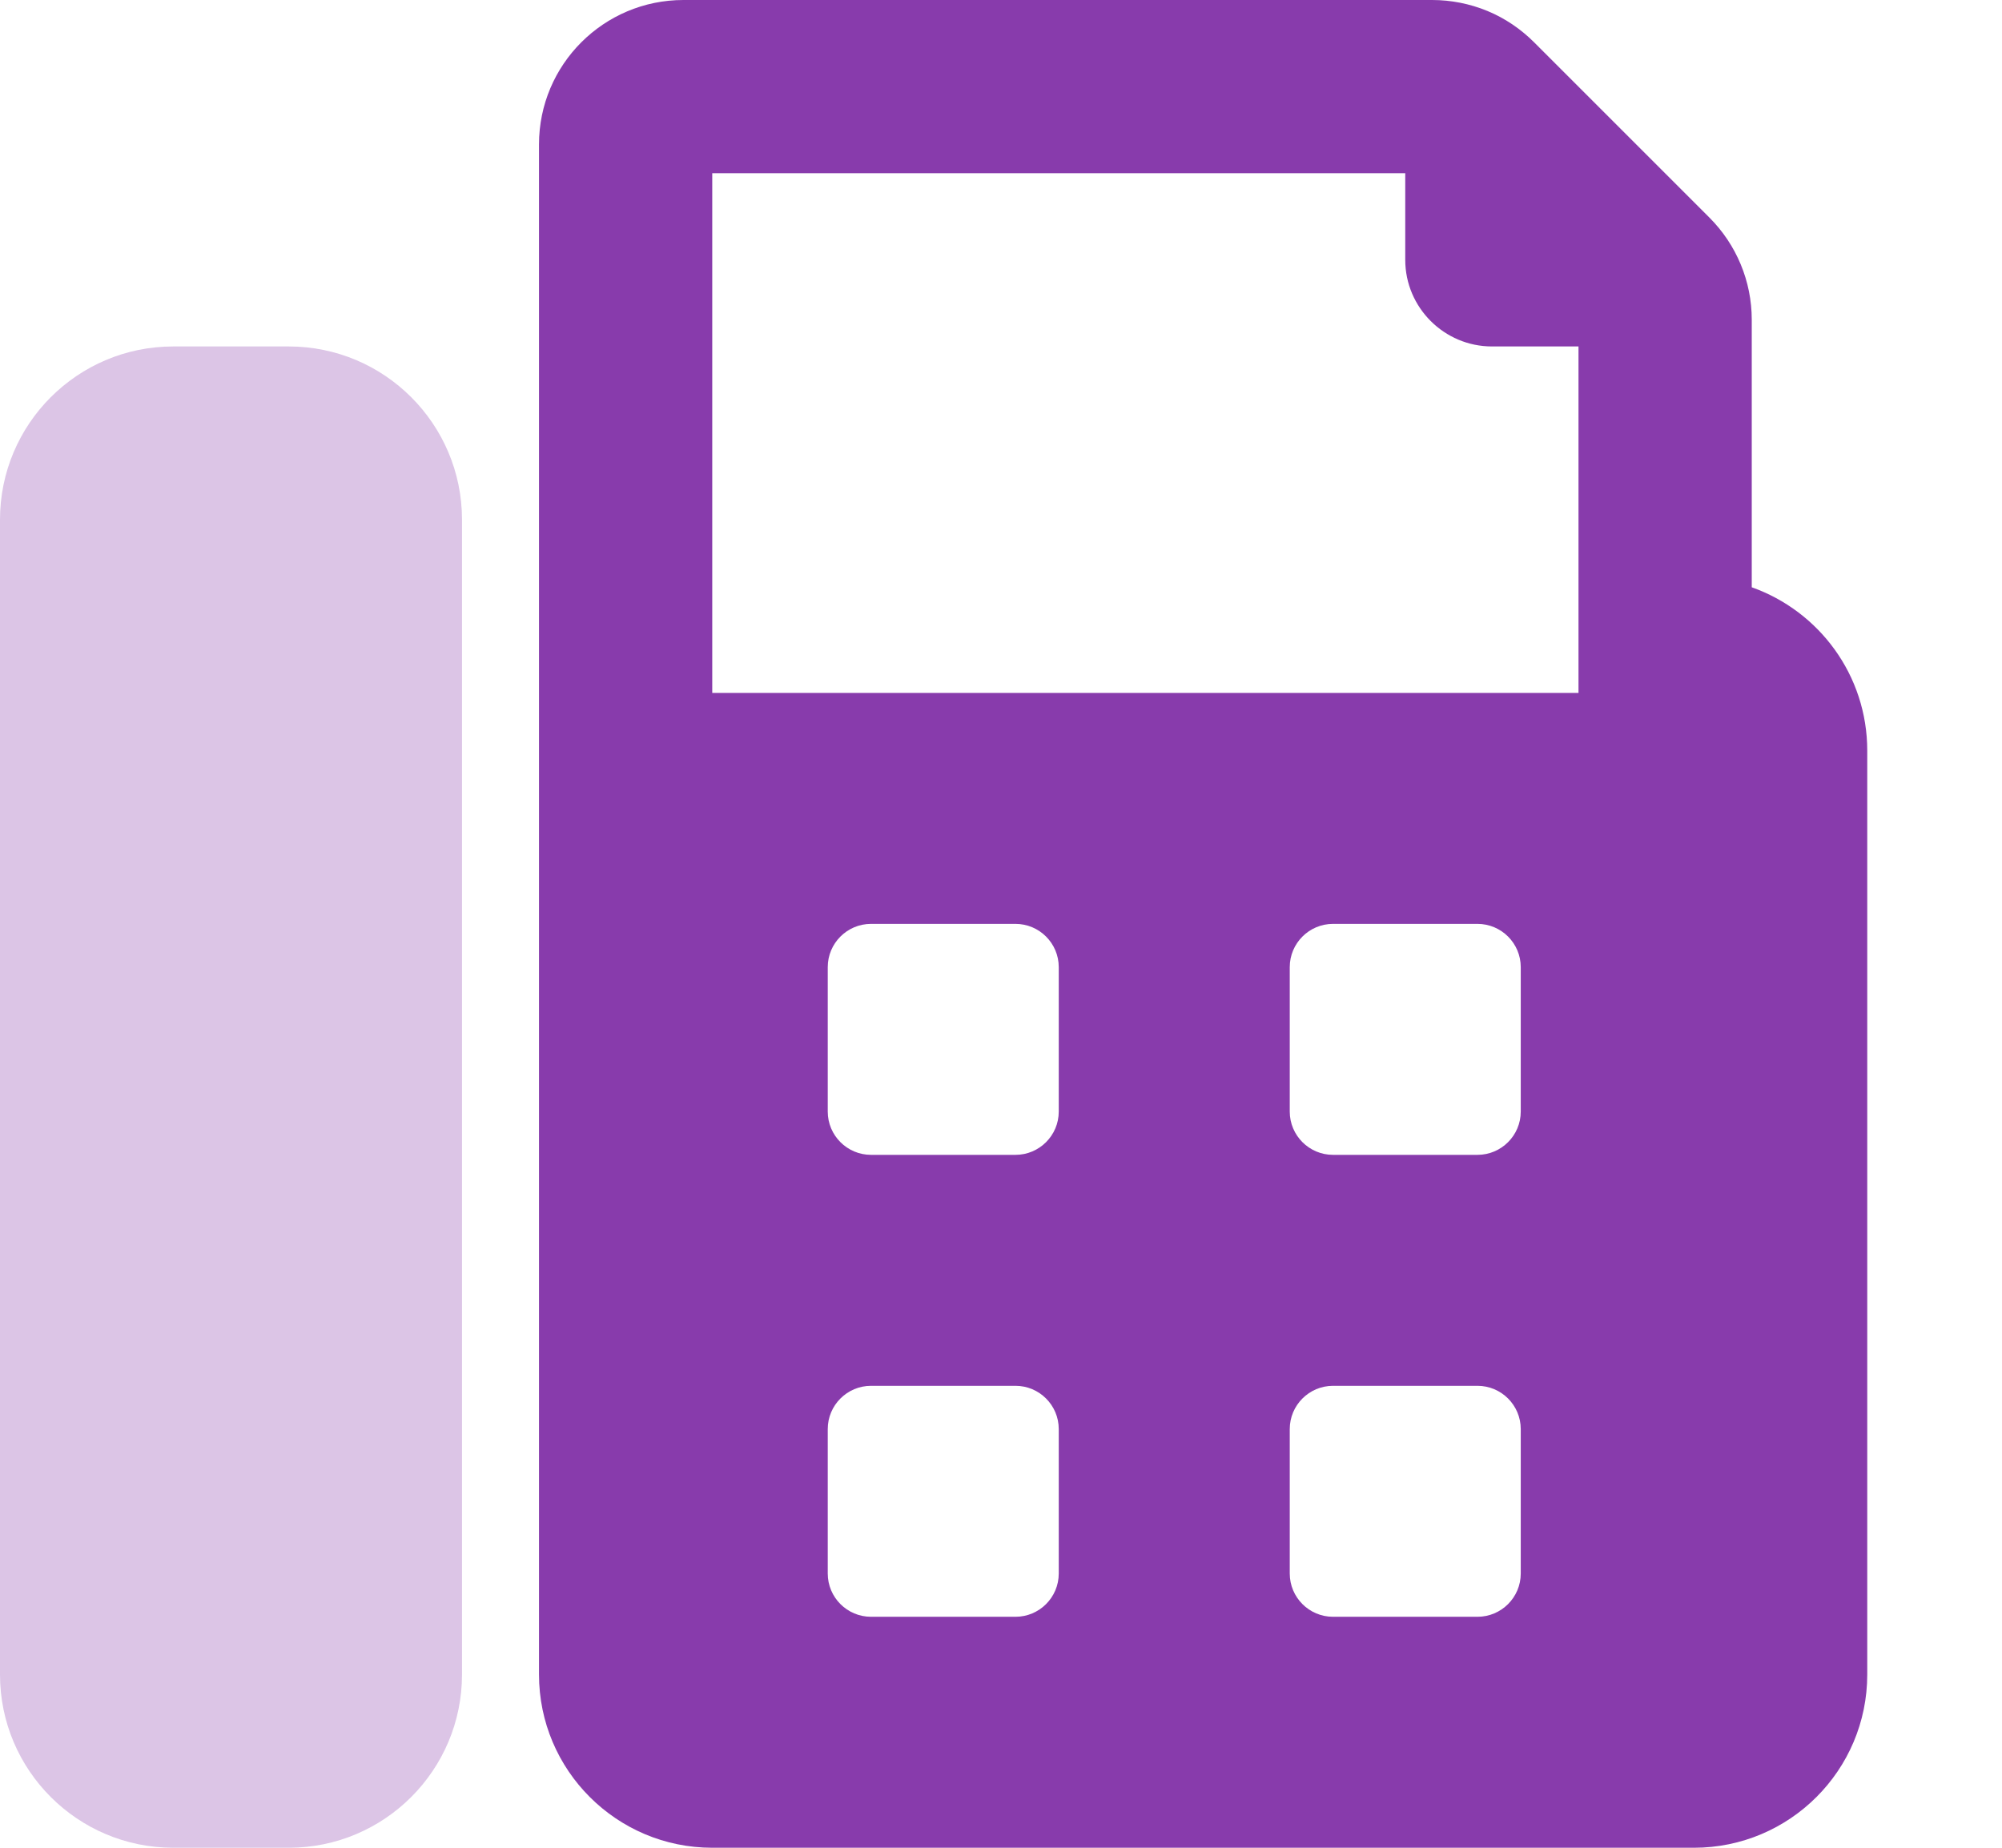
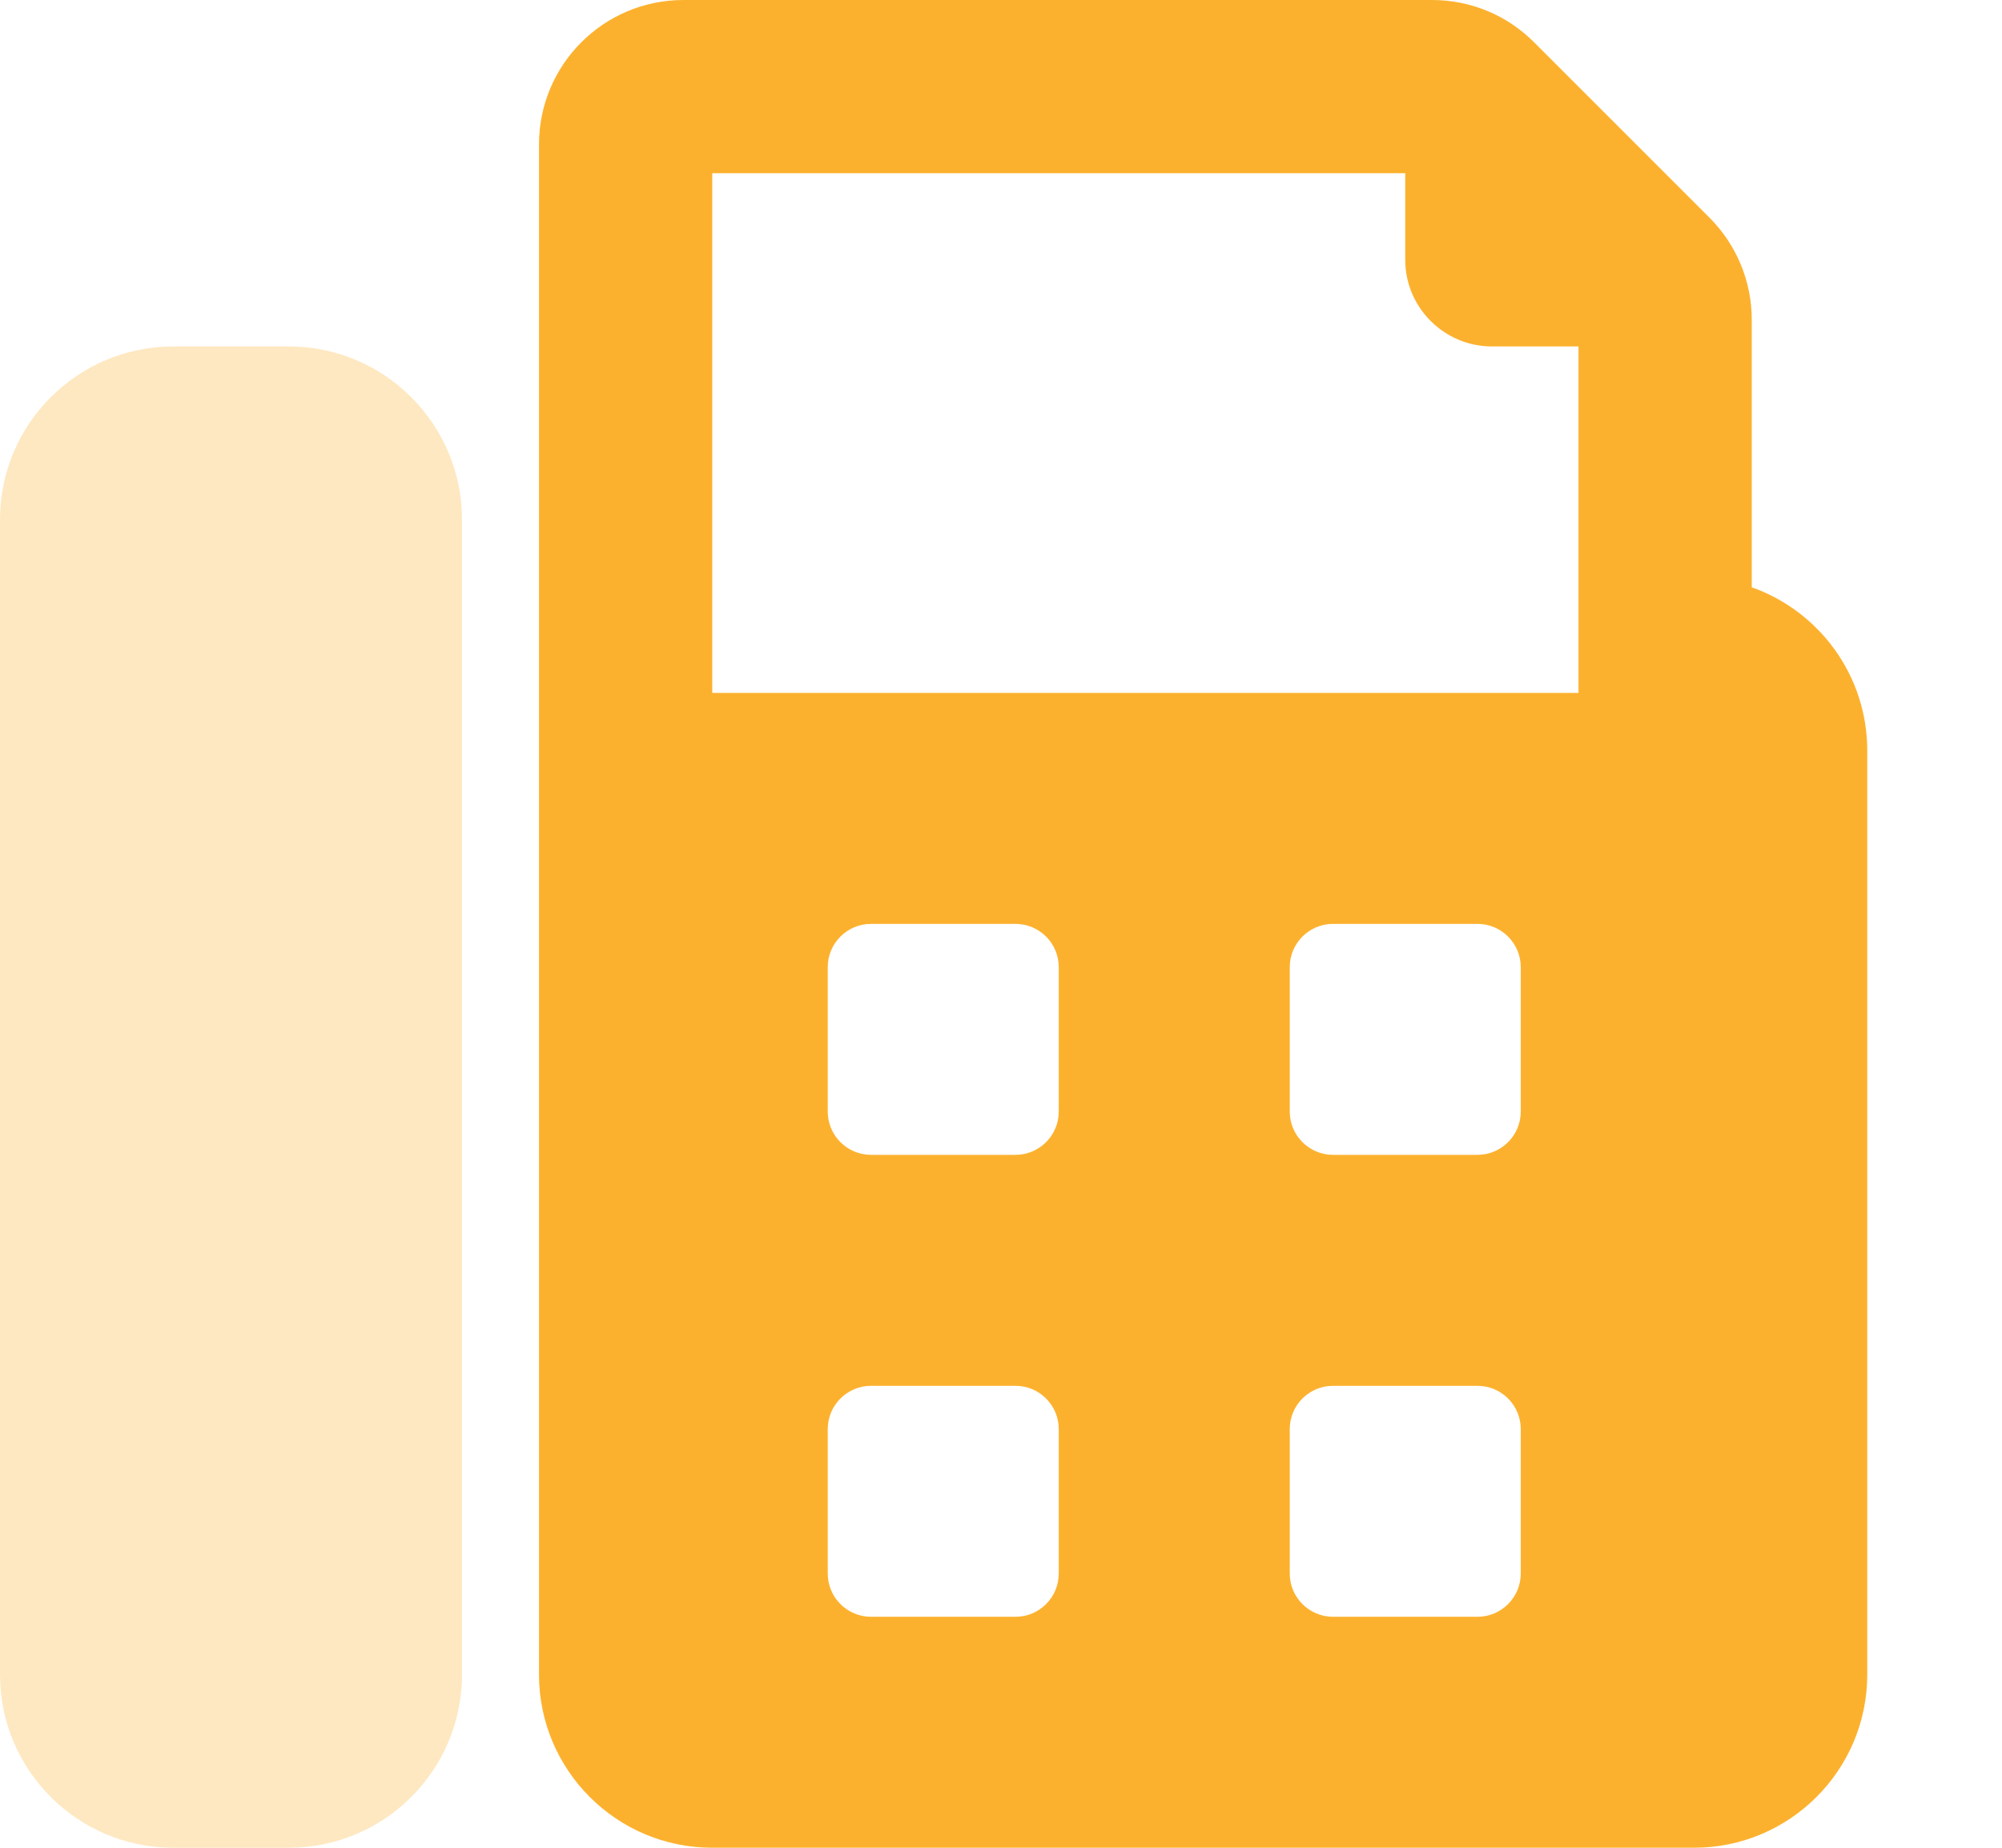
<svg xmlns="http://www.w3.org/2000/svg" width="13" height="12" viewBox="0 0 13 12" fill="none">
-   <path opacity="0.3" d="M3 3.375V10.875C3 11.496 2.496 12 1.875 12H1.125C0.504 12 0 11.496 0 10.875V3.375C0 2.754 0.504 2.25 1.125 2.25H1.875C2.496 2.25 3 2.754 3 3.375Z" fill="#883BAC" />
-   <path d="M12.125 4.875V10.875C12.125 11.496 11.621 12 11 12H4.625C4.004 12 3.5 11.496 3.5 10.875V0.938C3.5 0.42 3.92 3.63916e-10 4.438 3.63916e-10H9.299C9.422 -3.43e-06 9.544 0.024 9.658 0.071C9.772 0.118 9.875 0.188 9.962 0.275L11.1 1.413C11.276 1.589 11.375 1.827 11.375 2.076V3.814C11.812 3.969 12.125 4.385 12.125 4.875ZM4.625 4.5H10.25V2.25H9.688C9.378 2.25 9.125 1.997 9.125 1.688V1.125H4.625V4.5ZM6.875 9.281C6.875 9.126 6.749 9 6.594 9H5.656C5.501 9 5.375 9.126 5.375 9.281V10.219C5.375 10.374 5.501 10.5 5.656 10.5H6.594C6.749 10.5 6.875 10.374 6.875 10.219V9.281ZM6.875 6.281C6.875 6.126 6.749 6 6.594 6H5.656C5.501 6 5.375 6.126 5.375 6.281V7.219C5.375 7.374 5.501 7.5 5.656 7.5H6.594C6.749 7.5 6.875 7.374 6.875 7.219V6.281ZM9.875 9.281C9.875 9.126 9.749 9 9.594 9H8.656C8.501 9 8.375 9.126 8.375 9.281V10.219C8.375 10.374 8.501 10.5 8.656 10.5H9.594C9.749 10.5 9.875 10.374 9.875 10.219V9.281ZM9.875 6.281C9.875 6.126 9.749 6 9.594 6H8.656C8.501 6 8.375 6.126 8.375 6.281V7.219C8.375 7.374 8.501 7.5 8.656 7.5H9.594C9.749 7.5 9.875 7.374 9.875 7.219V6.281Z" fill="#883BAC" />
+   <path opacity="0.3" d="M3 3.375V10.875C3 11.496 2.496 12 1.875 12H1.125C0.504 12 0 11.496 0 10.875V3.375C0 2.754 0.504 2.25 1.125 2.25H1.875C2.496 2.25 3 2.754 3 3.375Z" fill="#fcb12e" />
+   <path d="M12.125 4.875V10.875C12.125 11.496 11.621 12 11 12H4.625C4.004 12 3.5 11.496 3.5 10.875V0.938C3.5 0.42 3.92 3.63916e-10 4.438 3.63916e-10H9.299C9.422 -3.43e-06 9.544 0.024 9.658 0.071C9.772 0.118 9.875 0.188 9.962 0.275L11.1 1.413C11.276 1.589 11.375 1.827 11.375 2.076V3.814C11.812 3.969 12.125 4.385 12.125 4.875ZM4.625 4.5H10.25V2.25H9.688C9.378 2.25 9.125 1.997 9.125 1.688V1.125H4.625V4.5ZM6.875 9.281C6.875 9.126 6.749 9 6.594 9H5.656C5.501 9 5.375 9.126 5.375 9.281V10.219C5.375 10.374 5.501 10.5 5.656 10.5H6.594C6.749 10.5 6.875 10.374 6.875 10.219V9.281ZM6.875 6.281C6.875 6.126 6.749 6 6.594 6H5.656C5.501 6 5.375 6.126 5.375 6.281V7.219C5.375 7.374 5.501 7.5 5.656 7.5H6.594C6.749 7.5 6.875 7.374 6.875 7.219V6.281ZM9.875 9.281C9.875 9.126 9.749 9 9.594 9H8.656C8.501 9 8.375 9.126 8.375 9.281V10.219C8.375 10.374 8.501 10.5 8.656 10.5H9.594C9.749 10.5 9.875 10.374 9.875 10.219V9.281ZM9.875 6.281C9.875 6.126 9.749 6 9.594 6H8.656C8.501 6 8.375 6.126 8.375 6.281V7.219C8.375 7.374 8.501 7.5 8.656 7.5H9.594C9.749 7.5 9.875 7.374 9.875 7.219V6.281Z" fill="#fcb12e" />
</svg>
